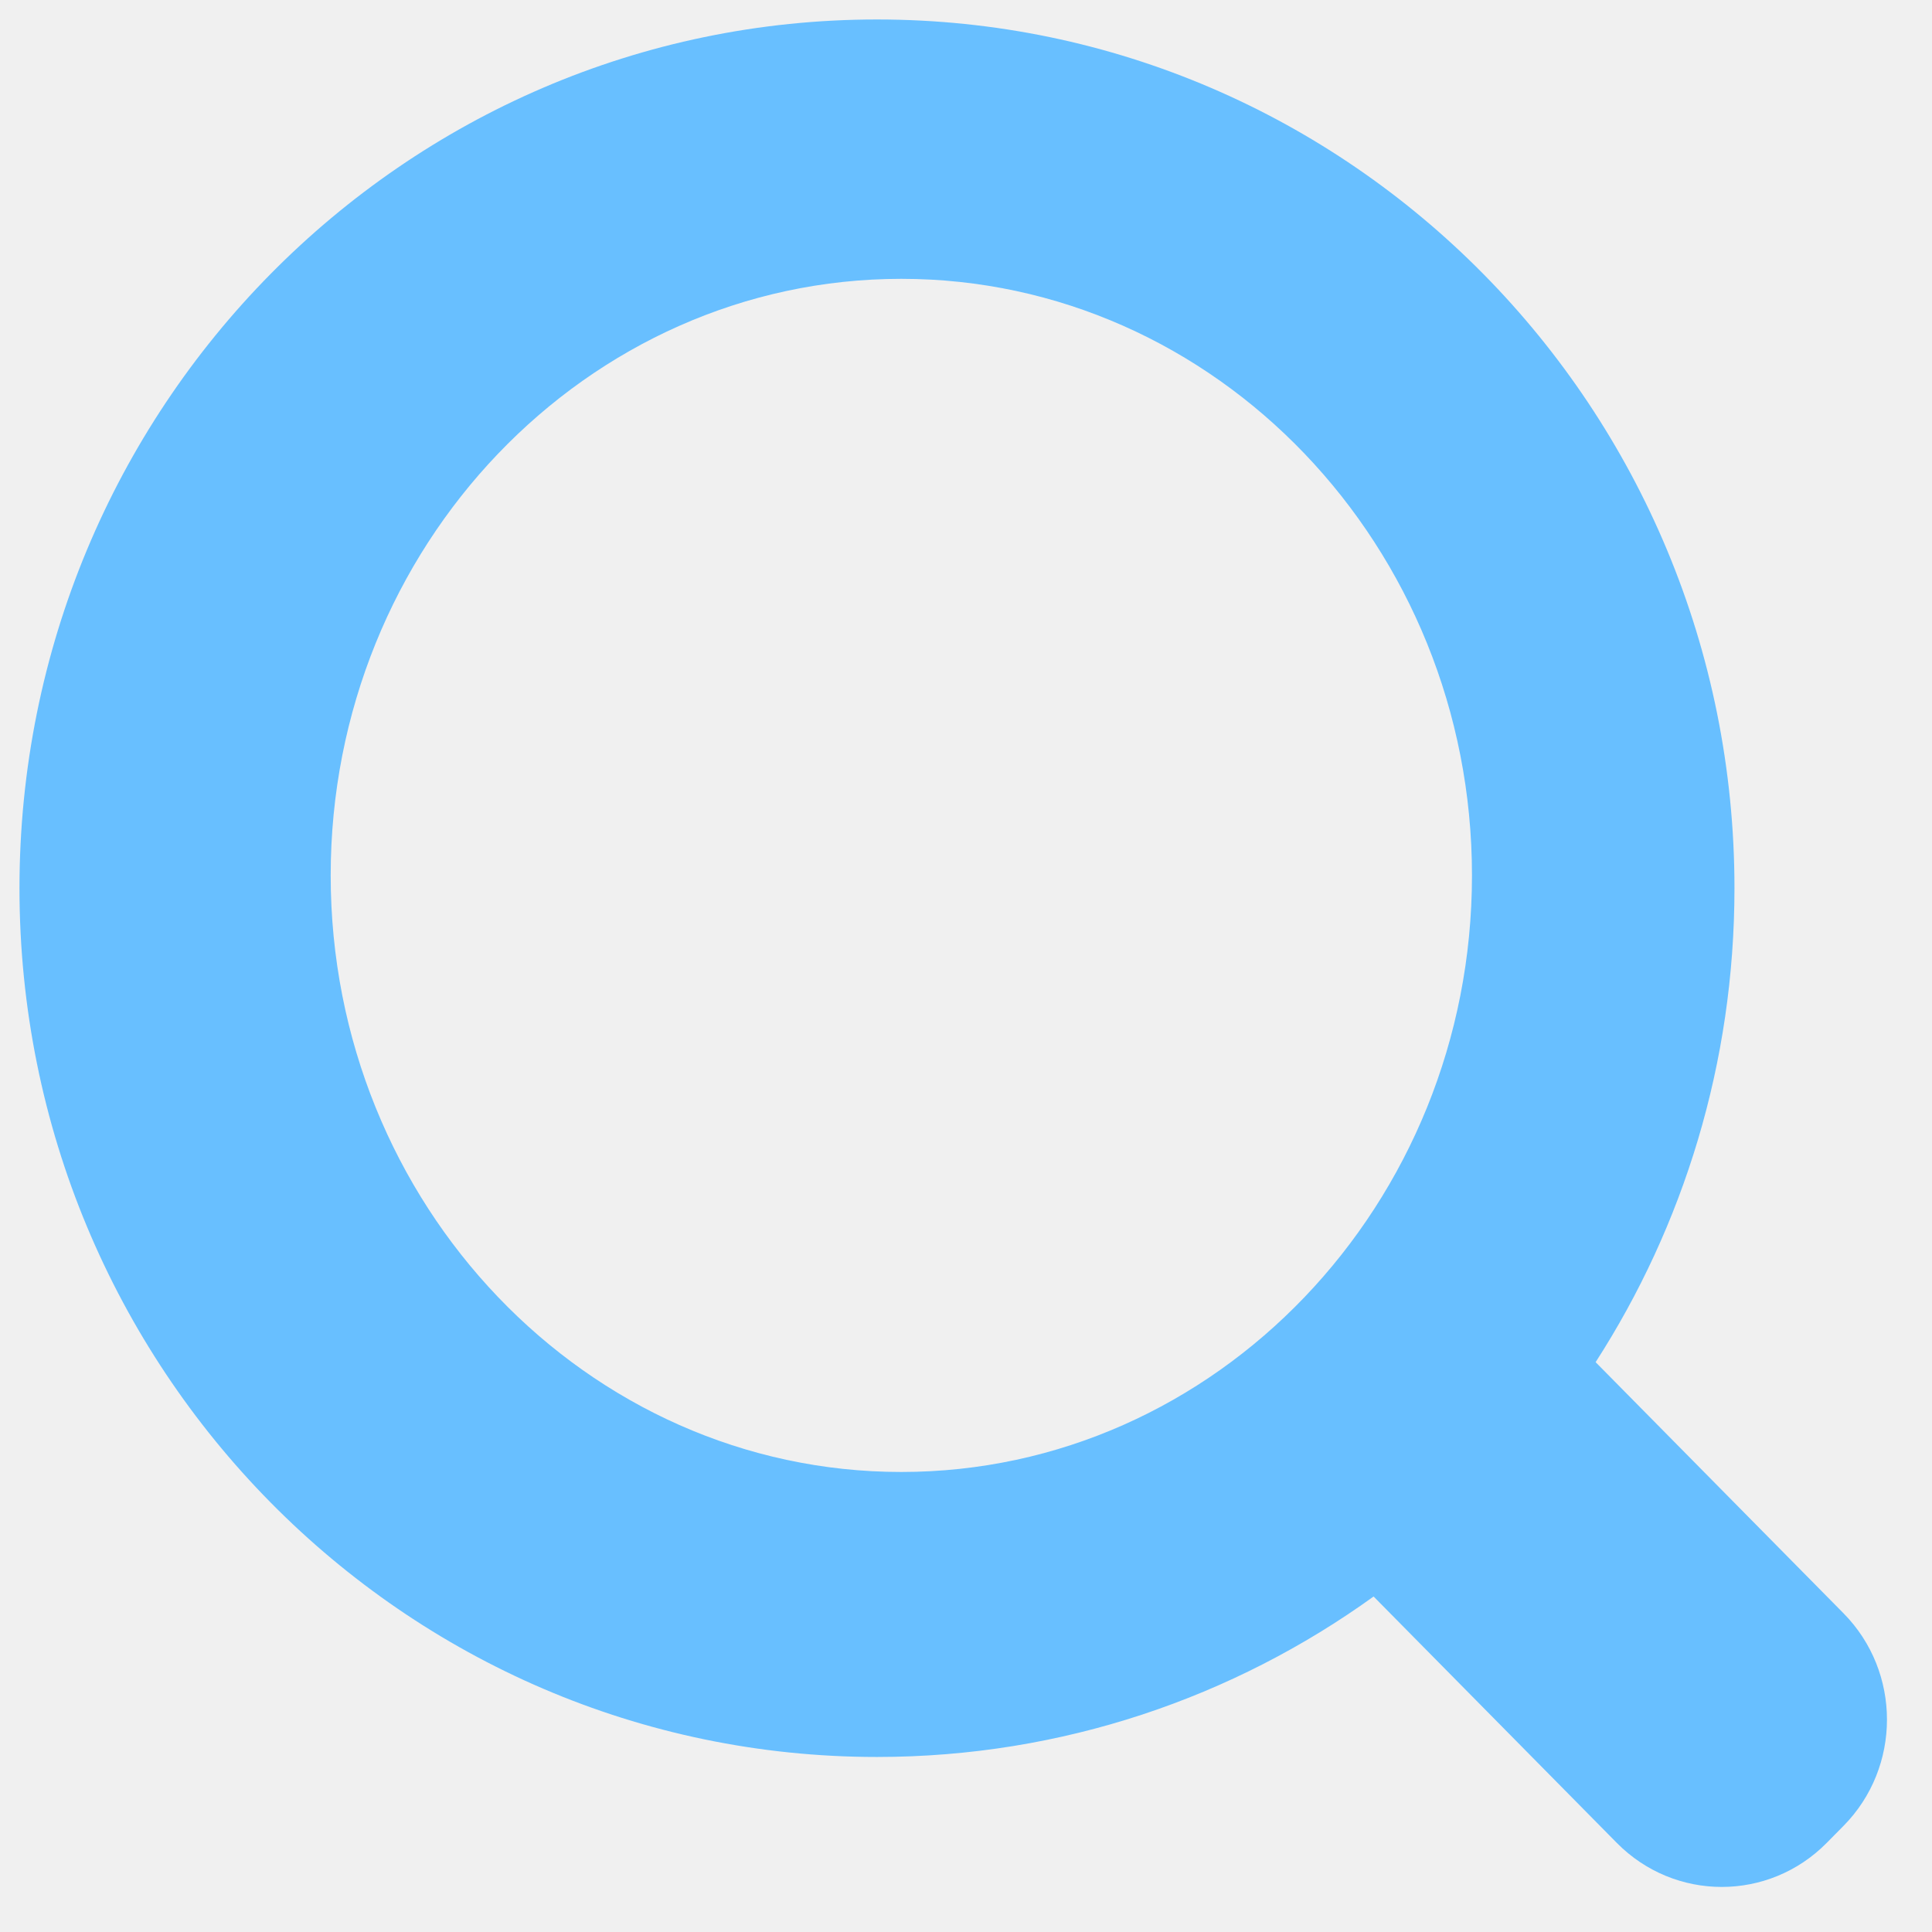
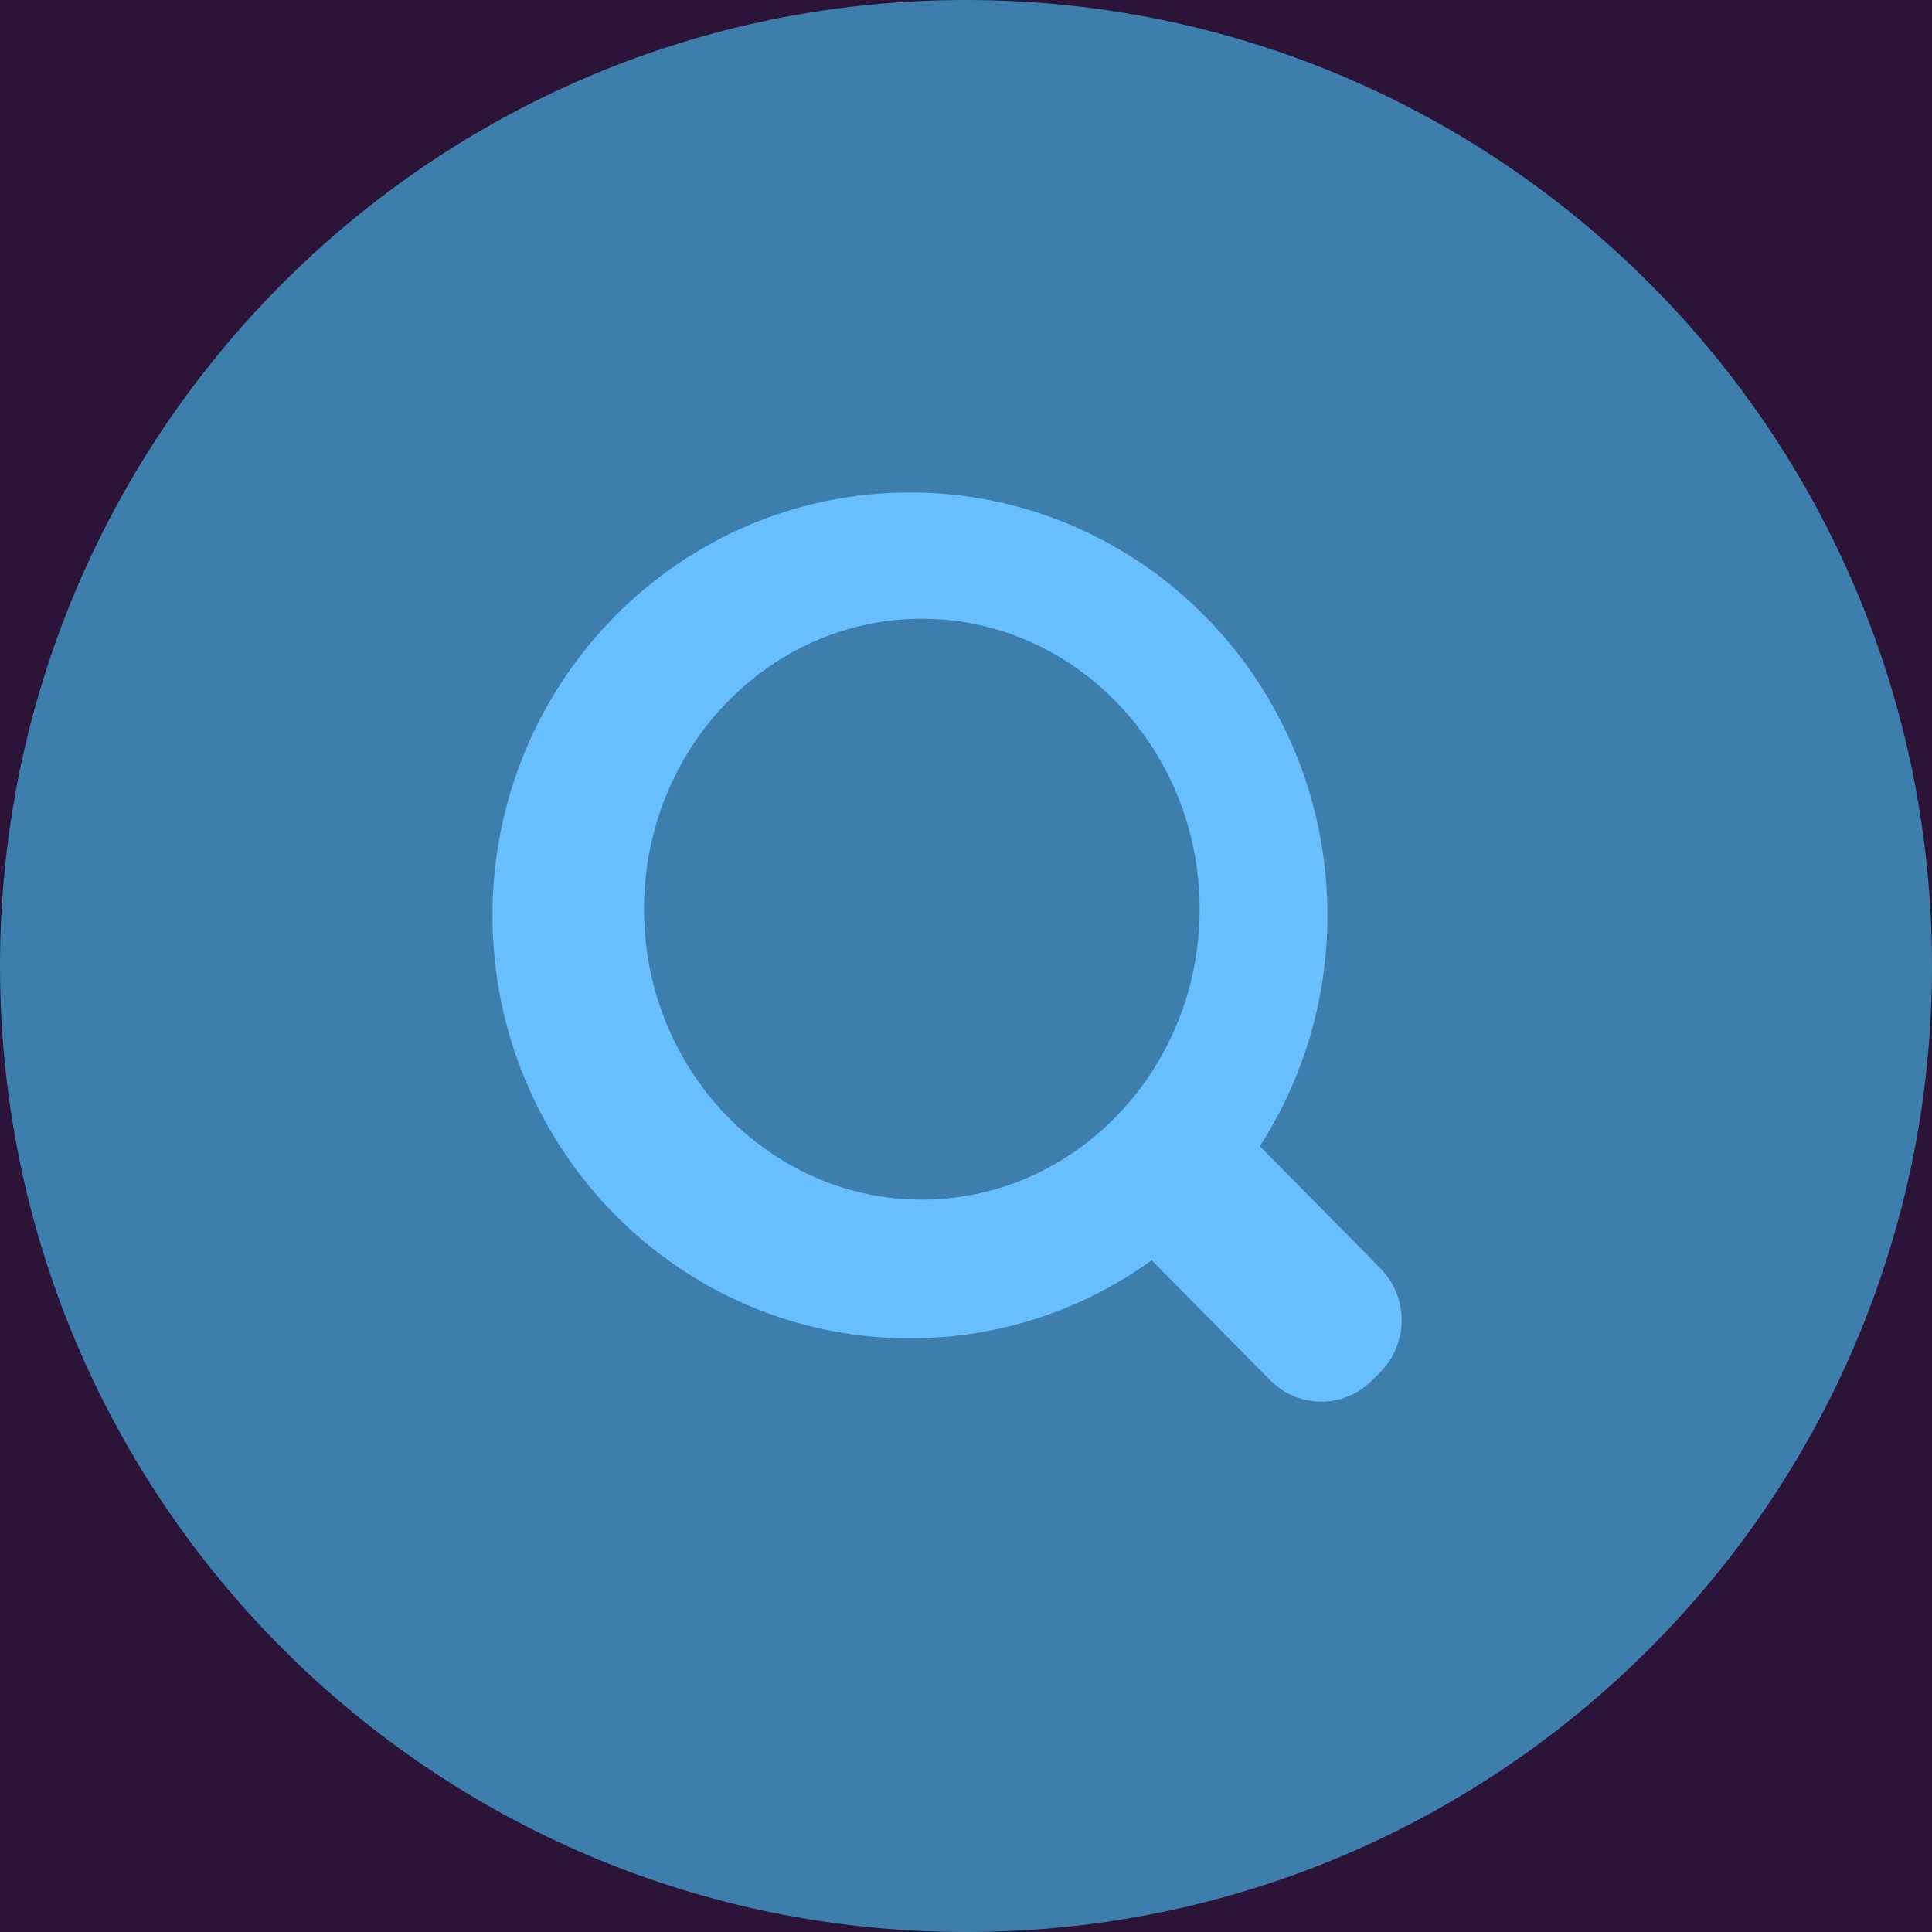
- <svg xmlns="http://www.w3.org/2000/svg" width="37px" height="37px" viewBox="0 0 37 37" version="1.1">
+ <svg xmlns="http://www.w3.org/2000/svg" width="76px" height="76px" viewBox="0 0 76 76" version="1.1">
  <g id="Home-e-Busca---UI" stroke="none" stroke-width="1" fill="none" fill-rule="evenodd">
-     <g id="desk_Home" transform="translate(-441, -708)" fill="#68BFFF">
+     <g id="desk_Home" transform="translate(-422, -689)">
+       <rect fill="#FFFFFF" x="0" y="0" width="1220" height="4208" />
      <g id="estatisticas-QD" transform="translate(0, 496)">
+         <rect id="bg-copy-2" fill="#2C1338" x="0" y="0" width="1220" height="460" />
        <g id="Group-17" transform="translate(20, 193)">
          <g id="1.-assets/icon/nivel/3" transform="translate(402, 0)">
-             <path d="M36.261,47.19 C30.236,47.19 25.333,42.064 25.333,35.765 C25.333,29.465 30.236,24.34 36.261,24.34 C42.287,24.34 47.19,29.465 47.19,35.765 C47.19,42.064 42.287,47.19 36.261,47.19 M54.305,49.896 L49.558,45.087 C51.239,42.477 52.217,39.36 52.217,36.01 C52.217,26.822 44.864,19.373 35.795,19.373 C26.725,19.373 19.373,26.822 19.373,36.01 C19.373,45.199 26.725,52.648 35.795,52.648 C39.339,52.648 42.622,51.509 45.306,49.575 L49.964,54.294 C51.074,55.418 52.873,55.418 53.983,54.294 L54.305,53.968 C55.415,52.844 55.415,51.02 54.305,49.896" id="Fill-23" />
+             <circle id="Oval" fill="#3E7EAD" cx="38" cy="38" r="38" />
+             <path d="M36.261,47.19 C30.236,47.19 25.333,42.064 25.333,35.765 C25.333,29.465 30.236,24.34 36.261,24.34 C42.287,24.34 47.19,29.465 47.19,35.765 C47.19,42.064 42.287,47.19 36.261,47.19 M54.305,49.896 L49.558,45.087 C51.239,42.477 52.217,39.36 52.217,36.01 C52.217,26.822 44.864,19.373 35.795,19.373 C26.725,19.373 19.373,26.822 19.373,36.01 C19.373,45.199 26.725,52.648 35.795,52.648 C39.339,52.648 42.622,51.509 45.306,49.575 L49.964,54.294 C51.074,55.418 52.873,55.418 53.983,54.294 L54.305,53.968 C55.415,52.844 55.415,51.02 54.305,49.896" id="Fill-23" fill="#68BFFF" />
          </g>
        </g>
      </g>
    </g>
  </g>
</svg>
